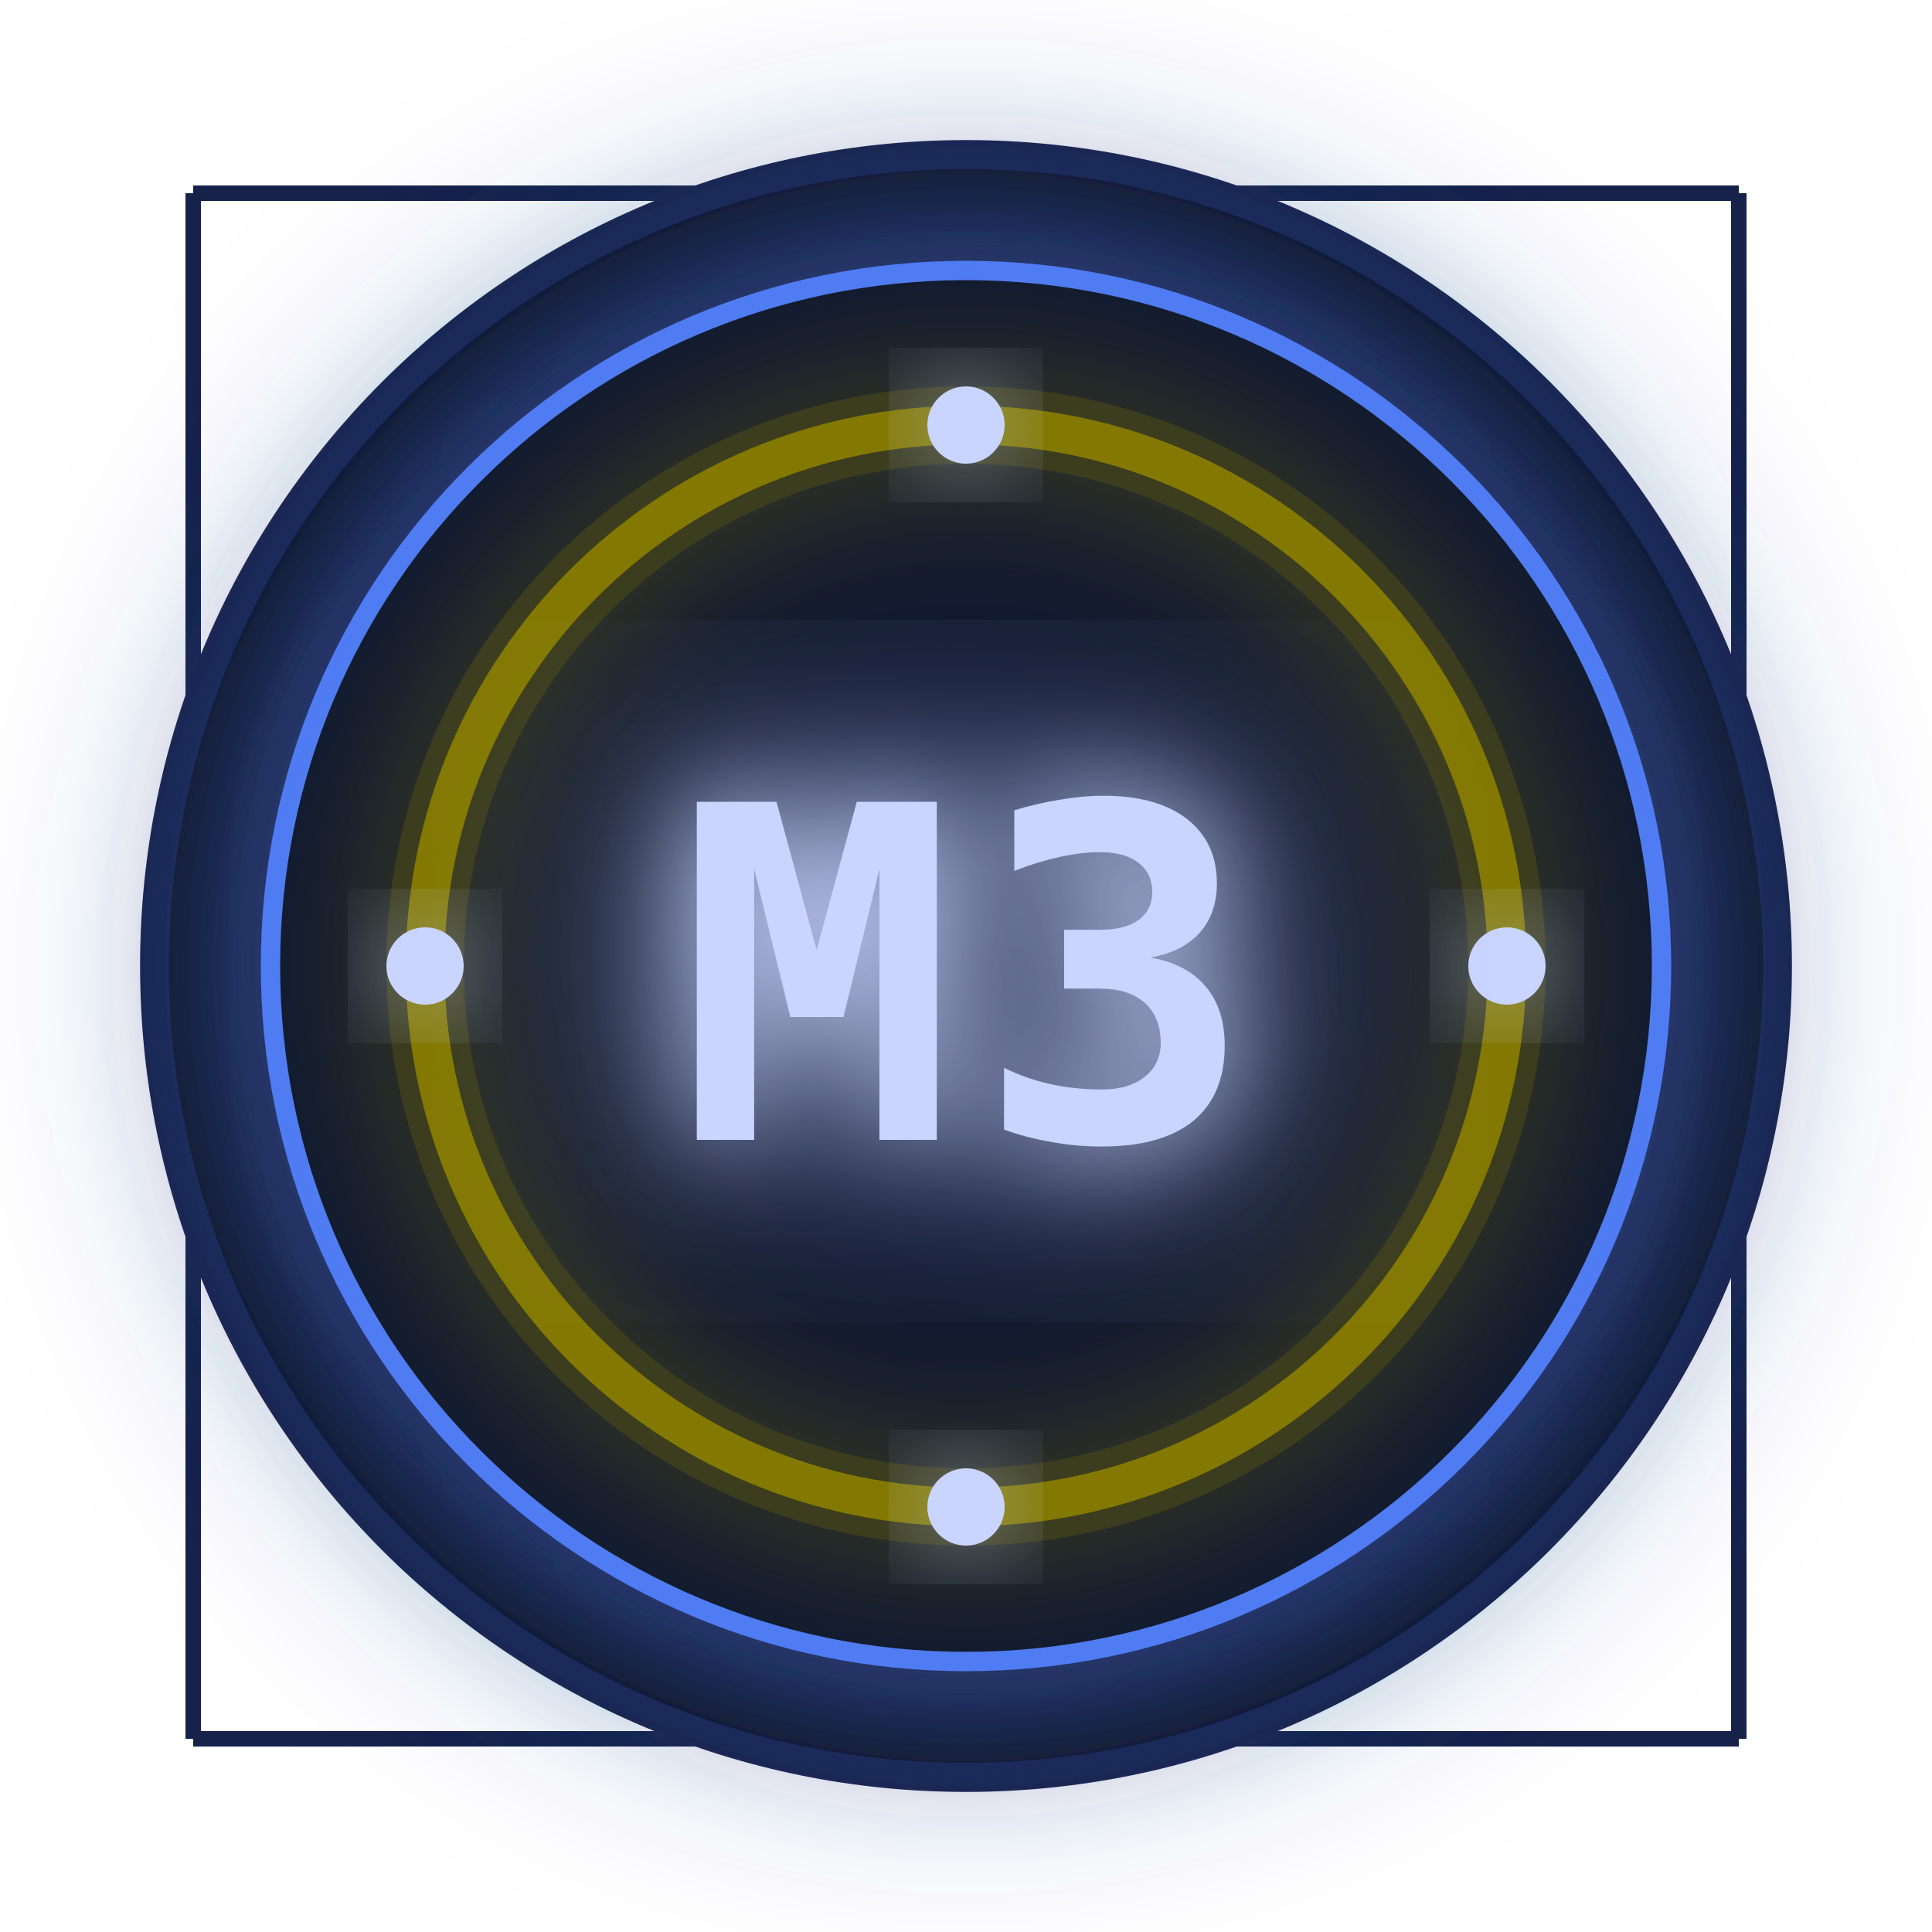
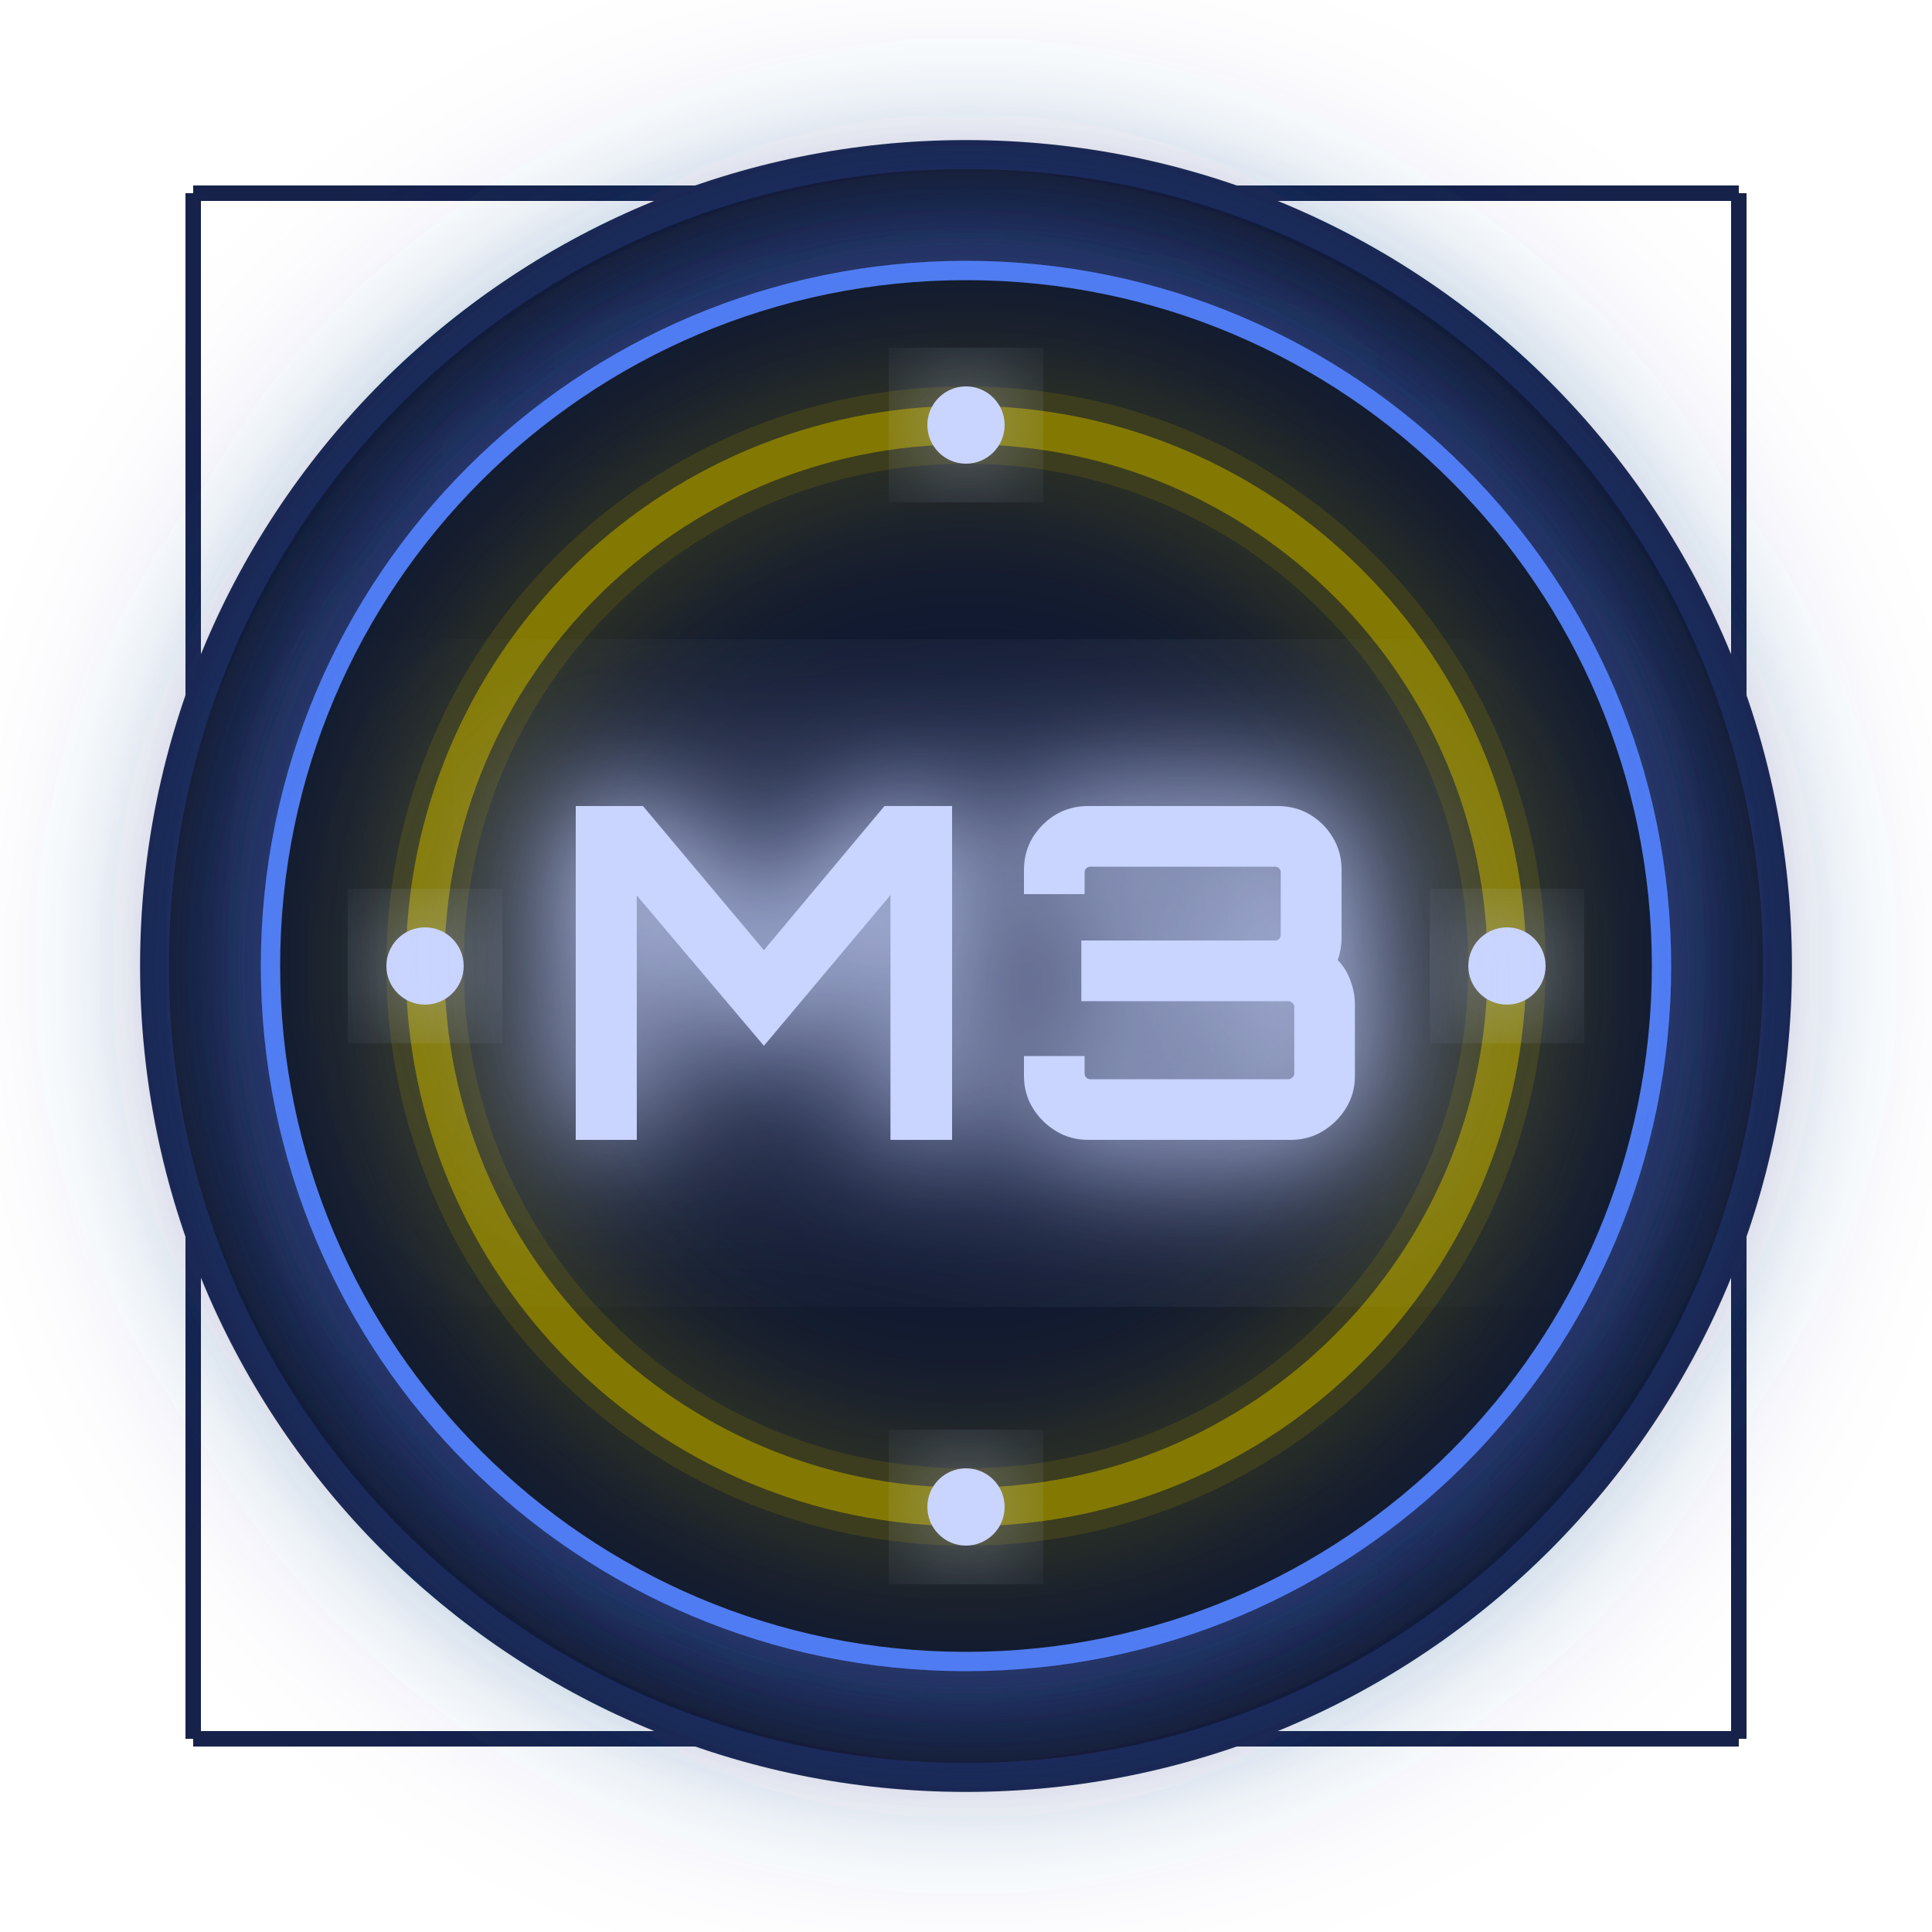
<svg xmlns="http://www.w3.org/2000/svg" viewBox="0 0 100 100" width="100%" height="100%">
  <defs>
    <filter id="neonGlow" x="-50%" y="-50%" width="200%" height="200%">
      <feGaussianBlur stdDeviation="3" result="blur1" />
      <feGaussianBlur stdDeviation="6" result="blur2" />
      <feMerge>
        <feMergeNode in="blur2" />
        <feMergeNode in="blur1" />
        <feMergeNode in="SourceGraphic" />
      </feMerge>
    </filter>
  </defs>
  <g transform="translate(50, 50)">
    <path d="M -40,-40 L 40,-40 M -40,40 L 40,40 M -40,-40 L -40,40 M 40,-40 L 40,40 M -40,0 L 40,0 M 0,-40 L 0,40" fill="none" stroke="#16224A" stroke-width="0.8" />
    <circle cx="0" cy="0" r="42" fill="#0B1020" stroke="#16224A" stroke-width="1.5" />
    <circle cx="0" cy="0" r="36" fill="#0F1730" stroke="#4D7CFE" stroke-width="1" filter="url(#neonGlow)" />
    <circle id="line-accent-bloom" cx="0" cy="0" r="28" fill="none" stroke="#837902" stroke-width="4" filter="url(#neonGlow)" opacity="0.4" />
    <circle id="line-accent" cx="0" cy="0" r="28" fill="none" stroke="#837902" stroke-width="2" />
    <circle cx="0" cy="-28" r="2" fill="#C9D4FF" filter="url(#neonGlow)" />
    <circle cx="0" cy="28" r="2" fill="#C9D4FF" filter="url(#neonGlow)" />
    <circle cx="-28" cy="0" r="2" fill="#C9D4FF" filter="url(#neonGlow)" />
    <circle cx="28" cy="0" r="2" fill="#C9D4FF" filter="url(#neonGlow)" />
-     <text id="line-name" x="0" y="9" font-family="'Orbitron', 'Share Tech Mono', monospace" font-size="24" font-weight="bold" fill="#C9D4FF" text-anchor="middle" letter-spacing="1" filter="url(#neonGlow)">M3</text>
+     <g id="line-name" fill="#C9D4FF" filter="url(#neonGlow)">
+       <path d="M-20.20,9.00 L-20.20,-8.28 L-16.72,-8.28 L-10.46,-0.82 L-4.22,-8.28 L-0.72,-8.28 L-0.72,9.00 L-3.91,9.00 L-3.91,-3.67 L-10.46,4.13 L-17.04,-3.65 L-17.04,9.00 L-20.20,9.00 ZM6.33,9.00 Q5.40,9.00 4.65,8.54 Q3.91,8.09 3.45,7.34 Q3.00,6.60 3.00,5.69 L3.00,4.66 L6.14,4.66 L6.14,5.57 Q6.14,5.69 6.22,5.77 Q6.31,5.86 6.43,5.86 L16.68,5.86 Q16.80,5.86 16.89,5.77 Q16.99,5.69 16.99,5.57 L16.99,2.11 Q16.99,1.99 16.89,1.91 Q16.80,1.82 16.68,1.82 L5.97,1.82 L5.97,-1.32 L16.00,-1.32 Q16.12,-1.32 16.21,-1.40 Q16.29,-1.49 16.29,-1.61 L16.29,-4.85 Q16.29,-4.97 16.21,-5.05 Q16.12,-5.14 16.00,-5.14 L6.43,-5.14 Q6.31,-5.14 6.22,-5.05 Q6.14,-4.97 6.14,-4.85 L6.14,-3.72 L3.00,-3.72 L3.00,-4.97 Q3.00,-5.90 3.45,-6.65 Q3.91,-7.39 4.65,-7.84 Q5.40,-8.28 6.33,-8.28 L16.12,-8.28 Q17.06,-8.28 17.80,-7.84 Q18.55,-7.39 18.99,-6.65 Q19.44,-5.90 19.44,-4.97 L19.44,-1.46 Q19.44,-1.18 19.39,-0.88 Q19.34,-0.58 19.24,-0.31 Q19.68,0.14 19.90,0.76 Q20.13,1.37 20.13,1.99 L20.13,5.69 Q20.13,6.60 19.68,7.34 Q19.22,8.09 18.48,8.54 Q17.73,9.00 16.82,9.00 L6.33,9.00 L6.33,9.00 Z" />
+     </g>
  </g>
</svg>
